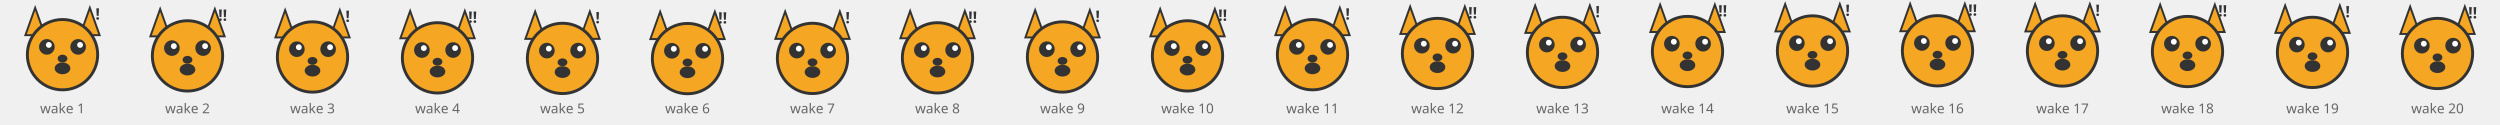
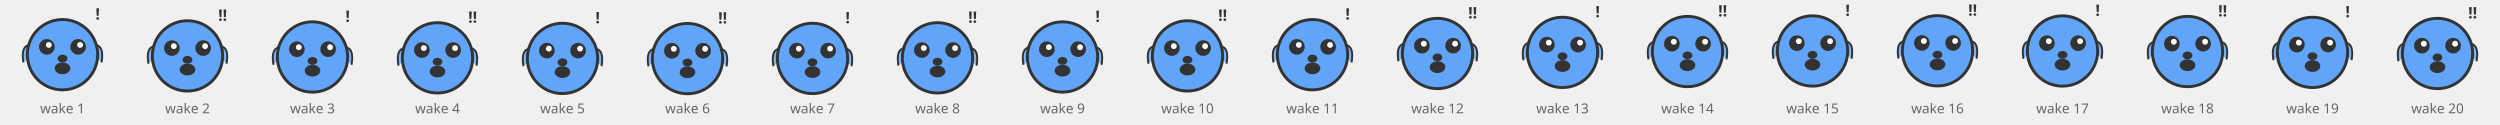
<svg xmlns="http://www.w3.org/2000/svg" width="1280" height="64" viewBox="0 0 1280 64">
  <rect width="1280" height="64" fill="none" />
-   <polygon points="13,18 18,4 23,18" fill="#F5A623" stroke="#333" stroke-width="1" />
-   <polygon points="41,18 46,4 51,18" fill="#F5A623" stroke="#333" stroke-width="1" />
-   <circle cx="32" cy="28" r="18" fill="#F5A623" stroke="#333" stroke-width="1.5" />
+   <path d="M20,24 Q10,20 12,32" fill="#60A5FA" stroke="#333" stroke-width="1" fill-opacity="0.8" />
+   <path d="M20,26 Q13,22 15,31" fill="white" stroke="none" fill-opacity="0.3" />
+   <path d="M44,24 Q54,20 52,32" fill="#60A5FA" stroke="#333" stroke-width="1" fill-opacity="0.8" />
+   <path d="M44,26 Q51,22 49,31" fill="white" stroke="none" fill-opacity="0.3" />
+   <circle cx="32" cy="28" r="18" fill="#60A5FA" stroke="#333" stroke-width="1.5" />
  <circle cx="24" cy="24" r="4" fill="#333" />
  <circle cx="40" cy="24" r="4" fill="#333" />
  <circle cx="25" cy="23" r="1.5" fill="white" />
  <circle cx="41" cy="23" r="1.5" fill="white" />
  <ellipse cx="32" cy="30" rx="2.5" ry="2" fill="#333" />
  <ellipse cx="32" cy="35" rx="4" ry="3" fill="#333" />
  <text x="50" y="10" font-family="sans-serif" font-size="8" font-weight="bold" fill="#333" text-anchor="middle">!</text>
  <text x="32" y="58" font-family="sans-serif" font-size="7" fill="#666" text-anchor="middle">wake 1</text>
-   <polygon points="77,18.618 82,4.618 87,18.618" fill="#F5A623" stroke="#333" stroke-width="1" />
-   <polygon points="105,18.618 110,4.618 115,18.618" fill="#F5A623" stroke="#333" stroke-width="1" />
-   <circle cx="96" cy="28.618" r="18" fill="#F5A623" stroke="#333" stroke-width="1.5" />
+   <path d="M84,24.618 Q74,20.618 76,32.618" fill="#60A5FA" stroke="#333" stroke-width="1" fill-opacity="0.8" />
+   <path d="M84,26.618 Q77,22.618 79,31.618" fill="white" stroke="none" fill-opacity="0.3" />
+   <path d="M108,24.618 Q118,20.618 116,32.618" fill="#60A5FA" stroke="#333" stroke-width="1" fill-opacity="0.8" />
+   <path d="M108,26.618 Q115,22.618 113,31.618" fill="white" stroke="none" fill-opacity="0.3" />
+   <circle cx="96" cy="28.618" r="18" fill="#60A5FA" stroke="#333" stroke-width="1.5" />
  <circle cx="88" cy="24.618" r="4" fill="#333" />
  <circle cx="104" cy="24.618" r="4" fill="#333" />
  <circle cx="89" cy="23.618" r="1.5" fill="white" />
  <circle cx="105" cy="23.618" r="1.5" fill="white" />
  <ellipse cx="96" cy="30.618" rx="2.5" ry="2" fill="#333" />
  <ellipse cx="96" cy="35.618" rx="4" ry="3" fill="#333" />
  <text x="114" y="10.618" font-family="sans-serif" font-size="8" font-weight="bold" fill="#333" text-anchor="middle">!!</text>
  <text x="96" y="58" font-family="sans-serif" font-size="7" fill="#666" text-anchor="middle">wake 2</text>
-   <polygon points="141,19.176 146,5.176 151,19.176" fill="#F5A623" stroke="#333" stroke-width="1" />
-   <polygon points="169,19.176 174,5.176 179,19.176" fill="#F5A623" stroke="#333" stroke-width="1" />
-   <circle cx="160" cy="29.176" r="18" fill="#F5A623" stroke="#333" stroke-width="1.5" />
+   <path d="M148,25.176 Q138,21.176 140,33.176" fill="#60A5FA" stroke="#333" stroke-width="1" fill-opacity="0.8" />
+   <path d="M148,27.176 Q141,23.176 143,32.176" fill="white" stroke="none" fill-opacity="0.3" />
+   <path d="M172,25.176 Q182,21.176 180,33.176" fill="#60A5FA" stroke="#333" stroke-width="1" fill-opacity="0.8" />
+   <path d="M172,27.176 Q179,23.176 177,32.176" fill="white" stroke="none" fill-opacity="0.3" />
+   <circle cx="160" cy="29.176" r="18" fill="#60A5FA" stroke="#333" stroke-width="1.5" />
  <circle cx="152" cy="25.176" r="4" fill="#333" />
  <circle cx="168" cy="25.176" r="4" fill="#333" />
  <circle cx="153" cy="24.176" r="1.5" fill="white" />
  <circle cx="169" cy="24.176" r="1.5" fill="white" />
  <ellipse cx="160" cy="31.176" rx="2.5" ry="2" fill="#333" />
  <ellipse cx="160" cy="36.176" rx="4" ry="3" fill="#333" />
  <text x="178" y="11.176" font-family="sans-serif" font-size="8" font-weight="bold" fill="#333" text-anchor="middle">!</text>
  <text x="160" y="58" font-family="sans-serif" font-size="7" fill="#666" text-anchor="middle">wake 3</text>
-   <polygon points="205,19.618 210,5.618 215,19.618" fill="#F5A623" stroke="#333" stroke-width="1" />
-   <polygon points="233,19.618 238,5.618 243,19.618" fill="#F5A623" stroke="#333" stroke-width="1" />
-   <circle cx="224" cy="29.618" r="18" fill="#F5A623" stroke="#333" stroke-width="1.5" />
+   <path d="M212,25.618 Q202,21.618 204,33.618" fill="#60A5FA" stroke="#333" stroke-width="1" fill-opacity="0.8" />
+   <path d="M212,27.618 Q205,23.618 207,32.618" fill="white" stroke="none" fill-opacity="0.3" />
+   <path d="M236,25.618 Q246,21.618 244,33.618" fill="#60A5FA" stroke="#333" stroke-width="1" fill-opacity="0.8" />
+   <path d="M236,27.618 Q243,23.618 241,32.618" fill="white" stroke="none" fill-opacity="0.3" />
+   <circle cx="224" cy="29.618" r="18" fill="#60A5FA" stroke="#333" stroke-width="1.5" />
  <circle cx="216" cy="25.618" r="4" fill="#333" />
  <circle cx="232" cy="25.618" r="4" fill="#333" />
  <circle cx="217" cy="24.618" r="1.5" fill="white" />
  <circle cx="233" cy="24.618" r="1.5" fill="white" />
  <ellipse cx="224" cy="31.618" rx="2.5" ry="2" fill="#333" />
  <ellipse cx="224" cy="36.618" rx="4" ry="3" fill="#333" />
  <text x="242" y="11.618" font-family="sans-serif" font-size="8" font-weight="bold" fill="#333" text-anchor="middle">!!</text>
  <text x="224" y="58" font-family="sans-serif" font-size="7" fill="#666" text-anchor="middle">wake 4</text>
-   <polygon points="269,19.902 274,5.902 279,19.902" fill="#F5A623" stroke="#333" stroke-width="1" />
-   <polygon points="297,19.902 302,5.902 307,19.902" fill="#F5A623" stroke="#333" stroke-width="1" />
-   <circle cx="288" cy="29.902" r="18" fill="#F5A623" stroke="#333" stroke-width="1.5" />
+   <path d="M276,25.902 Q266,21.902 268,33.902" fill="#60A5FA" stroke="#333" stroke-width="1" fill-opacity="0.8" />
+   <path d="M276,27.902 Q269,23.902 271,32.902" fill="white" stroke="none" fill-opacity="0.3" />
+   <path d="M300,25.902 Q310,21.902 308,33.902" fill="#60A5FA" stroke="#333" stroke-width="1" fill-opacity="0.8" />
+   <path d="M300,27.902 Q307,23.902 305,32.902" fill="white" stroke="none" fill-opacity="0.3" />
+   <circle cx="288" cy="29.902" r="18" fill="#60A5FA" stroke="#333" stroke-width="1.5" />
  <circle cx="280" cy="25.902" r="4" fill="#333" />
  <circle cx="296" cy="25.902" r="4" fill="#333" />
  <circle cx="281" cy="24.902" r="1.5" fill="white" />
  <circle cx="297" cy="24.902" r="1.5" fill="white" />
  <ellipse cx="288" cy="31.902" rx="2.5" ry="2" fill="#333" />
  <ellipse cx="288" cy="36.902" rx="4" ry="3" fill="#333" />
  <text x="306" y="11.902" font-family="sans-serif" font-size="8" font-weight="bold" fill="#333" text-anchor="middle">!</text>
  <text x="288" y="58" font-family="sans-serif" font-size="7" fill="#666" text-anchor="middle">wake 5</text>
-   <polygon points="333,20 338,6 343,20" fill="#F5A623" stroke="#333" stroke-width="1" />
-   <polygon points="361,20 366,6 371,20" fill="#F5A623" stroke="#333" stroke-width="1" />
-   <circle cx="352" cy="30" r="18" fill="#F5A623" stroke="#333" stroke-width="1.5" />
+   <path d="M340,26 Q330,22 332,34" fill="#60A5FA" stroke="#333" stroke-width="1" fill-opacity="0.8" />
+   <path d="M340,28 Q333,24 335,33" fill="white" stroke="none" fill-opacity="0.3" />
+   <path d="M364,26 Q374,22 372,34" fill="#60A5FA" stroke="#333" stroke-width="1" fill-opacity="0.8" />
+   <path d="M364,28 Q371,24 369,33" fill="white" stroke="none" fill-opacity="0.3" />
+   <circle cx="352" cy="30" r="18" fill="#60A5FA" stroke="#333" stroke-width="1.5" />
  <circle cx="344" cy="26" r="4" fill="#333" />
  <circle cx="360" cy="26" r="4" fill="#333" />
  <circle cx="345" cy="25" r="1.5" fill="white" />
  <circle cx="361" cy="25" r="1.5" fill="white" />
  <ellipse cx="352" cy="32" rx="2.5" ry="2" fill="#333" />
  <ellipse cx="352" cy="37" rx="4" ry="3" fill="#333" />
  <text x="370" y="12" font-family="sans-serif" font-size="8" font-weight="bold" fill="#333" text-anchor="middle">!!</text>
  <text x="352" y="58" font-family="sans-serif" font-size="7" fill="#666" text-anchor="middle">wake 6</text>
-   <polygon points="397,19.902 402,5.902 407,19.902" fill="#F5A623" stroke="#333" stroke-width="1" />
-   <polygon points="425,19.902 430,5.902 435,19.902" fill="#F5A623" stroke="#333" stroke-width="1" />
-   <circle cx="416" cy="29.902" r="18" fill="#F5A623" stroke="#333" stroke-width="1.5" />
+   <path d="M404,25.902 Q394,21.902 396,33.902" fill="#60A5FA" stroke="#333" stroke-width="1" fill-opacity="0.8" />
+   <path d="M404,27.902 Q397,23.902 399,32.902" fill="white" stroke="none" fill-opacity="0.3" />
+   <path d="M428,25.902 Q438,21.902 436,33.902" fill="#60A5FA" stroke="#333" stroke-width="1" fill-opacity="0.8" />
+   <path d="M428,27.902 Q435,23.902 433,32.902" fill="white" stroke="none" fill-opacity="0.3" />
+   <circle cx="416" cy="29.902" r="18" fill="#60A5FA" stroke="#333" stroke-width="1.5" />
  <circle cx="408" cy="25.902" r="4" fill="#333" />
  <circle cx="424" cy="25.902" r="4" fill="#333" />
  <circle cx="409" cy="24.902" r="1.5" fill="white" />
  <circle cx="425" cy="24.902" r="1.5" fill="white" />
  <ellipse cx="416" cy="31.902" rx="2.5" ry="2" fill="#333" />
  <ellipse cx="416" cy="36.902" rx="4" ry="3" fill="#333" />
  <text x="434" y="11.902" font-family="sans-serif" font-size="8" font-weight="bold" fill="#333" text-anchor="middle">!</text>
  <text x="416" y="58" font-family="sans-serif" font-size="7" fill="#666" text-anchor="middle">wake 7</text>
-   <polygon points="461,19.618 466,5.618 471,19.618" fill="#F5A623" stroke="#333" stroke-width="1" />
-   <polygon points="489,19.618 494,5.618 499,19.618" fill="#F5A623" stroke="#333" stroke-width="1" />
-   <circle cx="480" cy="29.618" r="18" fill="#F5A623" stroke="#333" stroke-width="1.5" />
+   <path d="M468,25.618 Q458,21.618 460,33.618" fill="#60A5FA" stroke="#333" stroke-width="1" fill-opacity="0.8" />
+   <path d="M468,27.618 Q461,23.618 463,32.618" fill="white" stroke="none" fill-opacity="0.3" />
+   <path d="M492,25.618 Q502,21.618 500,33.618" fill="#60A5FA" stroke="#333" stroke-width="1" fill-opacity="0.8" />
+   <path d="M492,27.618 Q499,23.618 497,32.618" fill="white" stroke="none" fill-opacity="0.3" />
+   <circle cx="480" cy="29.618" r="18" fill="#60A5FA" stroke="#333" stroke-width="1.5" />
  <circle cx="472" cy="25.618" r="4" fill="#333" />
  <circle cx="488" cy="25.618" r="4" fill="#333" />
  <circle cx="473" cy="24.618" r="1.5" fill="white" />
  <circle cx="489" cy="24.618" r="1.5" fill="white" />
  <ellipse cx="480" cy="31.618" rx="2.5" ry="2" fill="#333" />
  <ellipse cx="480" cy="36.618" rx="4" ry="3" fill="#333" />
  <text x="498" y="11.618" font-family="sans-serif" font-size="8" font-weight="bold" fill="#333" text-anchor="middle">!!</text>
  <text x="480" y="58" font-family="sans-serif" font-size="7" fill="#666" text-anchor="middle">wake 8</text>
-   <polygon points="525,19.176 530,5.176 535,19.176" fill="#F5A623" stroke="#333" stroke-width="1" />
-   <polygon points="553,19.176 558,5.176 563,19.176" fill="#F5A623" stroke="#333" stroke-width="1" />
-   <circle cx="544" cy="29.176" r="18" fill="#F5A623" stroke="#333" stroke-width="1.5" />
+   <path d="M532,25.176 Q522,21.176 524,33.176" fill="#60A5FA" stroke="#333" stroke-width="1" fill-opacity="0.8" />
+   <path d="M532,27.176 Q525,23.176 527,32.176" fill="white" stroke="none" fill-opacity="0.3" />
+   <path d="M556,25.176 Q566,21.176 564,33.176" fill="#60A5FA" stroke="#333" stroke-width="1" fill-opacity="0.8" />
+   <path d="M556,27.176 Q563,23.176 561,32.176" fill="white" stroke="none" fill-opacity="0.3" />
+   <circle cx="544" cy="29.176" r="18" fill="#60A5FA" stroke="#333" stroke-width="1.5" />
  <circle cx="536" cy="25.176" r="4" fill="#333" />
  <circle cx="552" cy="25.176" r="4" fill="#333" />
  <circle cx="537" cy="24.176" r="1.5" fill="white" />
  <circle cx="553" cy="24.176" r="1.5" fill="white" />
  <ellipse cx="544" cy="31.176" rx="2.5" ry="2" fill="#333" />
  <ellipse cx="544" cy="36.176" rx="4" ry="3" fill="#333" />
  <text x="562" y="11.176" font-family="sans-serif" font-size="8" font-weight="bold" fill="#333" text-anchor="middle">!</text>
  <text x="544" y="58" font-family="sans-serif" font-size="7" fill="#666" text-anchor="middle">wake 9</text>
-   <polygon points="589,18.618 594,4.618 599,18.618" fill="#F5A623" stroke="#333" stroke-width="1" />
-   <polygon points="617,18.618 622,4.618 627,18.618" fill="#F5A623" stroke="#333" stroke-width="1" />
-   <circle cx="608" cy="28.618" r="18" fill="#F5A623" stroke="#333" stroke-width="1.5" />
+   <path d="M596,24.618 Q586,20.618 588,32.618" fill="#60A5FA" stroke="#333" stroke-width="1" fill-opacity="0.8" />
+   <path d="M596,26.618 Q589,22.618 591,31.618" fill="white" stroke="none" fill-opacity="0.3" />
+   <path d="M620,24.618 Q630,20.618 628,32.618" fill="#60A5FA" stroke="#333" stroke-width="1" fill-opacity="0.8" />
+   <path d="M620,26.618 Q627,22.618 625,31.618" fill="white" stroke="none" fill-opacity="0.3" />
+   <circle cx="608" cy="28.618" r="18" fill="#60A5FA" stroke="#333" stroke-width="1.5" />
  <circle cx="600" cy="24.618" r="4" fill="#333" />
  <circle cx="616" cy="24.618" r="4" fill="#333" />
  <circle cx="601" cy="23.618" r="1.5" fill="white" />
  <circle cx="617" cy="23.618" r="1.5" fill="white" />
  <ellipse cx="608" cy="30.618" rx="2.5" ry="2" fill="#333" />
  <ellipse cx="608" cy="35.618" rx="4" ry="3" fill="#333" />
  <text x="626" y="10.618" font-family="sans-serif" font-size="8" font-weight="bold" fill="#333" text-anchor="middle">!!</text>
  <text x="608" y="58" font-family="sans-serif" font-size="7" fill="#666" text-anchor="middle">wake 10</text>
-   <polygon points="653,18 658,4 663,18" fill="#F5A623" stroke="#333" stroke-width="1" />
-   <polygon points="681,18 686,4 691,18" fill="#F5A623" stroke="#333" stroke-width="1" />
-   <circle cx="672" cy="28" r="18" fill="#F5A623" stroke="#333" stroke-width="1.5" />
+   <path d="M660,24 Q650,20 652,32" fill="#60A5FA" stroke="#333" stroke-width="1" fill-opacity="0.8" />
+   <path d="M660,26 Q653,22 655,31" fill="white" stroke="none" fill-opacity="0.3" />
+   <path d="M684,24 Q694,20 692,32" fill="#60A5FA" stroke="#333" stroke-width="1" fill-opacity="0.8" />
+   <path d="M684,26 Q691,22 689,31" fill="white" stroke="none" fill-opacity="0.3" />
+   <circle cx="672" cy="28" r="18" fill="#60A5FA" stroke="#333" stroke-width="1.5" />
  <circle cx="664" cy="24" r="4" fill="#333" />
  <circle cx="680" cy="24" r="4" fill="#333" />
  <circle cx="665" cy="23" r="1.5" fill="white" />
  <circle cx="681" cy="23" r="1.5" fill="white" />
  <ellipse cx="672" cy="30" rx="2.5" ry="2" fill="#333" />
  <ellipse cx="672" cy="35" rx="4" ry="3" fill="#333" />
  <text x="690" y="10" font-family="sans-serif" font-size="8" font-weight="bold" fill="#333" text-anchor="middle">!</text>
  <text x="672" y="58" font-family="sans-serif" font-size="7" fill="#666" text-anchor="middle">wake 11</text>
-   <polygon points="717,17.382 722,3.382 727,17.382" fill="#F5A623" stroke="#333" stroke-width="1" />
-   <polygon points="745,17.382 750,3.382 755,17.382" fill="#F5A623" stroke="#333" stroke-width="1" />
-   <circle cx="736" cy="27.382" r="18" fill="#F5A623" stroke="#333" stroke-width="1.5" />
+   <path d="M724,23.382 Q714,19.382 716,31.382" fill="#60A5FA" stroke="#333" stroke-width="1" fill-opacity="0.8" />
+   <path d="M724,25.382 Q717,21.382 719,30.382" fill="white" stroke="none" fill-opacity="0.3" />
+   <path d="M748,23.382 Q758,19.382 756,31.382" fill="#60A5FA" stroke="#333" stroke-width="1" fill-opacity="0.8" />
+   <path d="M748,25.382 Q755,21.382 753,30.382" fill="white" stroke="none" fill-opacity="0.3" />
+   <circle cx="736" cy="27.382" r="18" fill="#60A5FA" stroke="#333" stroke-width="1.5" />
  <circle cx="728" cy="23.382" r="4" fill="#333" />
  <circle cx="744" cy="23.382" r="4" fill="#333" />
  <circle cx="729" cy="22.382" r="1.5" fill="white" />
  <circle cx="745" cy="22.382" r="1.5" fill="white" />
  <ellipse cx="736" cy="29.382" rx="2.5" ry="2" fill="#333" />
  <ellipse cx="736" cy="34.382" rx="4" ry="3" fill="#333" />
  <text x="754" y="9.382" font-family="sans-serif" font-size="8" font-weight="bold" fill="#333" text-anchor="middle">!!</text>
  <text x="736" y="58" font-family="sans-serif" font-size="7" fill="#666" text-anchor="middle">wake 12</text>
-   <polygon points="781,16.824 786,2.824 791,16.824" fill="#F5A623" stroke="#333" stroke-width="1" />
-   <polygon points="809,16.824 814,2.824 819,16.824" fill="#F5A623" stroke="#333" stroke-width="1" />
-   <circle cx="800" cy="26.824" r="18" fill="#F5A623" stroke="#333" stroke-width="1.5" />
+   <path d="M788,22.824 Q778,18.824 780,30.824" fill="#60A5FA" stroke="#333" stroke-width="1" fill-opacity="0.8" />
+   <path d="M788,24.824 Q781,20.824 783,29.824" fill="white" stroke="none" fill-opacity="0.3" />
+   <path d="M812,22.824 Q822,18.824 820,30.824" fill="#60A5FA" stroke="#333" stroke-width="1" fill-opacity="0.8" />
+   <path d="M812,24.824 Q819,20.824 817,29.824" fill="white" stroke="none" fill-opacity="0.3" />
+   <circle cx="800" cy="26.824" r="18" fill="#60A5FA" stroke="#333" stroke-width="1.5" />
  <circle cx="792" cy="22.824" r="4" fill="#333" />
  <circle cx="808" cy="22.824" r="4" fill="#333" />
  <circle cx="793" cy="21.824" r="1.5" fill="white" />
  <circle cx="809" cy="21.824" r="1.5" fill="white" />
  <ellipse cx="800" cy="28.824" rx="2.5" ry="2" fill="#333" />
  <ellipse cx="800" cy="33.824" rx="4" ry="3" fill="#333" />
  <text x="818" y="8.824" font-family="sans-serif" font-size="8" font-weight="bold" fill="#333" text-anchor="middle">!</text>
  <text x="800" y="58" font-family="sans-serif" font-size="7" fill="#666" text-anchor="middle">wake 13</text>
-   <polygon points="845,16.382 850,2.382 855,16.382" fill="#F5A623" stroke="#333" stroke-width="1" />
-   <polygon points="873,16.382 878,2.382 883,16.382" fill="#F5A623" stroke="#333" stroke-width="1" />
-   <circle cx="864" cy="26.382" r="18" fill="#F5A623" stroke="#333" stroke-width="1.5" />
+   <path d="M852,22.382 Q842,18.382 844,30.382" fill="#60A5FA" stroke="#333" stroke-width="1" fill-opacity="0.8" />
+   <path d="M852,24.382 Q845,20.382 847,29.382" fill="white" stroke="none" fill-opacity="0.3" />
+   <path d="M876,22.382 Q886,18.382 884,30.382" fill="#60A5FA" stroke="#333" stroke-width="1" fill-opacity="0.8" />
+   <path d="M876,24.382 Q883,20.382 881,29.382" fill="white" stroke="none" fill-opacity="0.3" />
+   <circle cx="864" cy="26.382" r="18" fill="#60A5FA" stroke="#333" stroke-width="1.5" />
  <circle cx="856" cy="22.382" r="4" fill="#333" />
  <circle cx="872" cy="22.382" r="4" fill="#333" />
  <circle cx="857" cy="21.382" r="1.5" fill="white" />
  <circle cx="873" cy="21.382" r="1.5" fill="white" />
  <ellipse cx="864" cy="28.382" rx="2.5" ry="2" fill="#333" />
  <ellipse cx="864" cy="33.382" rx="4" ry="3" fill="#333" />
  <text x="882" y="8.382" font-family="sans-serif" font-size="8" font-weight="bold" fill="#333" text-anchor="middle">!!</text>
  <text x="864" y="58" font-family="sans-serif" font-size="7" fill="#666" text-anchor="middle">wake 14</text>
-   <polygon points="909,16.098 914,2.098 919,16.098" fill="#F5A623" stroke="#333" stroke-width="1" />
-   <polygon points="937,16.098 942,2.098 947,16.098" fill="#F5A623" stroke="#333" stroke-width="1" />
-   <circle cx="928" cy="26.098" r="18" fill="#F5A623" stroke="#333" stroke-width="1.5" />
+   <path d="M916,22.098 Q906,18.098 908,30.098" fill="#60A5FA" stroke="#333" stroke-width="1" fill-opacity="0.8" />
+   <path d="M916,24.098 Q909,20.098 911,29.098" fill="white" stroke="none" fill-opacity="0.3" />
+   <path d="M940,22.098 Q950,18.098 948,30.098" fill="#60A5FA" stroke="#333" stroke-width="1" fill-opacity="0.8" />
+   <path d="M940,24.098 Q947,20.098 945,29.098" fill="white" stroke="none" fill-opacity="0.3" />
+   <circle cx="928" cy="26.098" r="18" fill="#60A5FA" stroke="#333" stroke-width="1.5" />
  <circle cx="920" cy="22.098" r="4" fill="#333" />
  <circle cx="936" cy="22.098" r="4" fill="#333" />
  <circle cx="921" cy="21.098" r="1.5" fill="white" />
  <circle cx="937" cy="21.098" r="1.5" fill="white" />
  <ellipse cx="928" cy="28.098" rx="2.5" ry="2" fill="#333" />
  <ellipse cx="928" cy="33.098" rx="4" ry="3" fill="#333" />
  <text x="946" y="8.098" font-family="sans-serif" font-size="8" font-weight="bold" fill="#333" text-anchor="middle">!</text>
  <text x="928" y="58" font-family="sans-serif" font-size="7" fill="#666" text-anchor="middle">wake 15</text>
-   <polygon points="973,16 978,2 983,16" fill="#F5A623" stroke="#333" stroke-width="1" />
-   <polygon points="1001,16 1006,2 1011,16" fill="#F5A623" stroke="#333" stroke-width="1" />
-   <circle cx="992" cy="26" r="18" fill="#F5A623" stroke="#333" stroke-width="1.5" />
+   <path d="M980,22 Q970,18 972,30" fill="#60A5FA" stroke="#333" stroke-width="1" fill-opacity="0.8" />
+   <path d="M980,24 Q973,20 975,29" fill="white" stroke="none" fill-opacity="0.3" />
+   <path d="M1004,22 Q1014,18 1012,30" fill="#60A5FA" stroke="#333" stroke-width="1" fill-opacity="0.8" />
+   <path d="M1004,24 Q1011,20 1009,29" fill="white" stroke="none" fill-opacity="0.3" />
+   <circle cx="992" cy="26" r="18" fill="#60A5FA" stroke="#333" stroke-width="1.5" />
  <circle cx="984" cy="22" r="4" fill="#333" />
  <circle cx="1000" cy="22" r="4" fill="#333" />
  <circle cx="985" cy="21" r="1.5" fill="white" />
  <circle cx="1001" cy="21" r="1.5" fill="white" />
  <ellipse cx="992" cy="28" rx="2.5" ry="2" fill="#333" />
  <ellipse cx="992" cy="33" rx="4" ry="3" fill="#333" />
  <text x="1010" y="8" font-family="sans-serif" font-size="8" font-weight="bold" fill="#333" text-anchor="middle">!!</text>
  <text x="992" y="58" font-family="sans-serif" font-size="7" fill="#666" text-anchor="middle">wake 16</text>
-   <polygon points="1037,16.098 1042,2.098 1047,16.098" fill="#F5A623" stroke="#333" stroke-width="1" />
-   <polygon points="1065,16.098 1070,2.098 1075,16.098" fill="#F5A623" stroke="#333" stroke-width="1" />
-   <circle cx="1056" cy="26.098" r="18" fill="#F5A623" stroke="#333" stroke-width="1.5" />
+   <path d="M1044,22.098 Q1034,18.098 1036,30.098" fill="#60A5FA" stroke="#333" stroke-width="1" fill-opacity="0.8" />
+   <path d="M1044,24.098 Q1037,20.098 1039,29.098" fill="white" stroke="none" fill-opacity="0.3" />
+   <path d="M1068,22.098 Q1078,18.098 1076,30.098" fill="#60A5FA" stroke="#333" stroke-width="1" fill-opacity="0.8" />
+   <path d="M1068,24.098 Q1075,20.098 1073,29.098" fill="white" stroke="none" fill-opacity="0.3" />
+   <circle cx="1056" cy="26.098" r="18" fill="#60A5FA" stroke="#333" stroke-width="1.5" />
  <circle cx="1048" cy="22.098" r="4" fill="#333" />
  <circle cx="1064" cy="22.098" r="4" fill="#333" />
  <circle cx="1049" cy="21.098" r="1.5" fill="white" />
  <circle cx="1065" cy="21.098" r="1.5" fill="white" />
  <ellipse cx="1056" cy="28.098" rx="2.5" ry="2" fill="#333" />
  <ellipse cx="1056" cy="33.098" rx="4" ry="3" fill="#333" />
  <text x="1074" y="8.098" font-family="sans-serif" font-size="8" font-weight="bold" fill="#333" text-anchor="middle">!</text>
  <text x="1056" y="58" font-family="sans-serif" font-size="7" fill="#666" text-anchor="middle">wake 17</text>
-   <polygon points="1101,16.382 1106,2.382 1111,16.382" fill="#F5A623" stroke="#333" stroke-width="1" />
-   <polygon points="1129,16.382 1134,2.382 1139,16.382" fill="#F5A623" stroke="#333" stroke-width="1" />
-   <circle cx="1120" cy="26.382" r="18" fill="#F5A623" stroke="#333" stroke-width="1.5" />
+   <path d="M1108,22.382 Q1098,18.382 1100,30.382" fill="#60A5FA" stroke="#333" stroke-width="1" fill-opacity="0.8" />
+   <path d="M1108,24.382 Q1101,20.382 1103,29.382" fill="white" stroke="none" fill-opacity="0.3" />
+   <path d="M1132,22.382 Q1142,18.382 1140,30.382" fill="#60A5FA" stroke="#333" stroke-width="1" fill-opacity="0.8" />
+   <path d="M1132,24.382 Q1139,20.382 1137,29.382" fill="white" stroke="none" fill-opacity="0.3" />
+   <circle cx="1120" cy="26.382" r="18" fill="#60A5FA" stroke="#333" stroke-width="1.5" />
  <circle cx="1112" cy="22.382" r="4" fill="#333" />
  <circle cx="1128" cy="22.382" r="4" fill="#333" />
  <circle cx="1113" cy="21.382" r="1.5" fill="white" />
  <circle cx="1129" cy="21.382" r="1.5" fill="white" />
  <ellipse cx="1120" cy="28.382" rx="2.5" ry="2" fill="#333" />
  <ellipse cx="1120" cy="33.382" rx="4" ry="3" fill="#333" />
  <text x="1138" y="8.382" font-family="sans-serif" font-size="8" font-weight="bold" fill="#333" text-anchor="middle">!!</text>
  <text x="1120" y="58" font-family="sans-serif" font-size="7" fill="#666" text-anchor="middle">wake 18</text>
-   <polygon points="1165,16.824 1170,2.824 1175,16.824" fill="#F5A623" stroke="#333" stroke-width="1" />
-   <polygon points="1193,16.824 1198,2.824 1203,16.824" fill="#F5A623" stroke="#333" stroke-width="1" />
-   <circle cx="1184" cy="26.824" r="18" fill="#F5A623" stroke="#333" stroke-width="1.5" />
+   <path d="M1172,22.824 Q1162,18.824 1164,30.824" fill="#60A5FA" stroke="#333" stroke-width="1" fill-opacity="0.8" />
+   <path d="M1172,24.824 Q1165,20.824 1167,29.824" fill="white" stroke="none" fill-opacity="0.3" />
+   <path d="M1196,22.824 Q1206,18.824 1204,30.824" fill="#60A5FA" stroke="#333" stroke-width="1" fill-opacity="0.8" />
+   <path d="M1196,24.824 Q1203,20.824 1201,29.824" fill="white" stroke="none" fill-opacity="0.3" />
+   <circle cx="1184" cy="26.824" r="18" fill="#60A5FA" stroke="#333" stroke-width="1.5" />
  <circle cx="1176" cy="22.824" r="4" fill="#333" />
  <circle cx="1192" cy="22.824" r="4" fill="#333" />
  <circle cx="1177" cy="21.824" r="1.5" fill="white" />
  <circle cx="1193" cy="21.824" r="1.5" fill="white" />
  <ellipse cx="1184" cy="28.824" rx="2.5" ry="2" fill="#333" />
  <ellipse cx="1184" cy="33.824" rx="4" ry="3" fill="#333" />
  <text x="1202" y="8.824" font-family="sans-serif" font-size="8" font-weight="bold" fill="#333" text-anchor="middle">!</text>
  <text x="1184" y="58" font-family="sans-serif" font-size="7" fill="#666" text-anchor="middle">wake 19</text>
-   <polygon points="1229,17.382 1234,3.382 1239,17.382" fill="#F5A623" stroke="#333" stroke-width="1" />
-   <polygon points="1257,17.382 1262,3.382 1267,17.382" fill="#F5A623" stroke="#333" stroke-width="1" />
-   <circle cx="1248" cy="27.382" r="18" fill="#F5A623" stroke="#333" stroke-width="1.5" />
+   <path d="M1236,23.382 Q1226,19.382 1228,31.382" fill="#60A5FA" stroke="#333" stroke-width="1" fill-opacity="0.8" />
+   <path d="M1236,25.382 Q1229,21.382 1231,30.382" fill="white" stroke="none" fill-opacity="0.3" />
+   <path d="M1260,23.382 Q1270,19.382 1268,31.382" fill="#60A5FA" stroke="#333" stroke-width="1" fill-opacity="0.8" />
+   <path d="M1260,25.382 Q1267,21.382 1265,30.382" fill="white" stroke="none" fill-opacity="0.3" />
+   <circle cx="1248" cy="27.382" r="18" fill="#60A5FA" stroke="#333" stroke-width="1.5" />
  <circle cx="1240" cy="23.382" r="4" fill="#333" />
  <circle cx="1256" cy="23.382" r="4" fill="#333" />
  <circle cx="1241" cy="22.382" r="1.5" fill="white" />
  <circle cx="1257" cy="22.382" r="1.5" fill="white" />
  <ellipse cx="1248" cy="29.382" rx="2.5" ry="2" fill="#333" />
  <ellipse cx="1248" cy="34.382" rx="4" ry="3" fill="#333" />
  <text x="1266" y="9.382" font-family="sans-serif" font-size="8" font-weight="bold" fill="#333" text-anchor="middle">!!</text>
  <text x="1248" y="58" font-family="sans-serif" font-size="7" fill="#666" text-anchor="middle">wake 20</text>
</svg>
